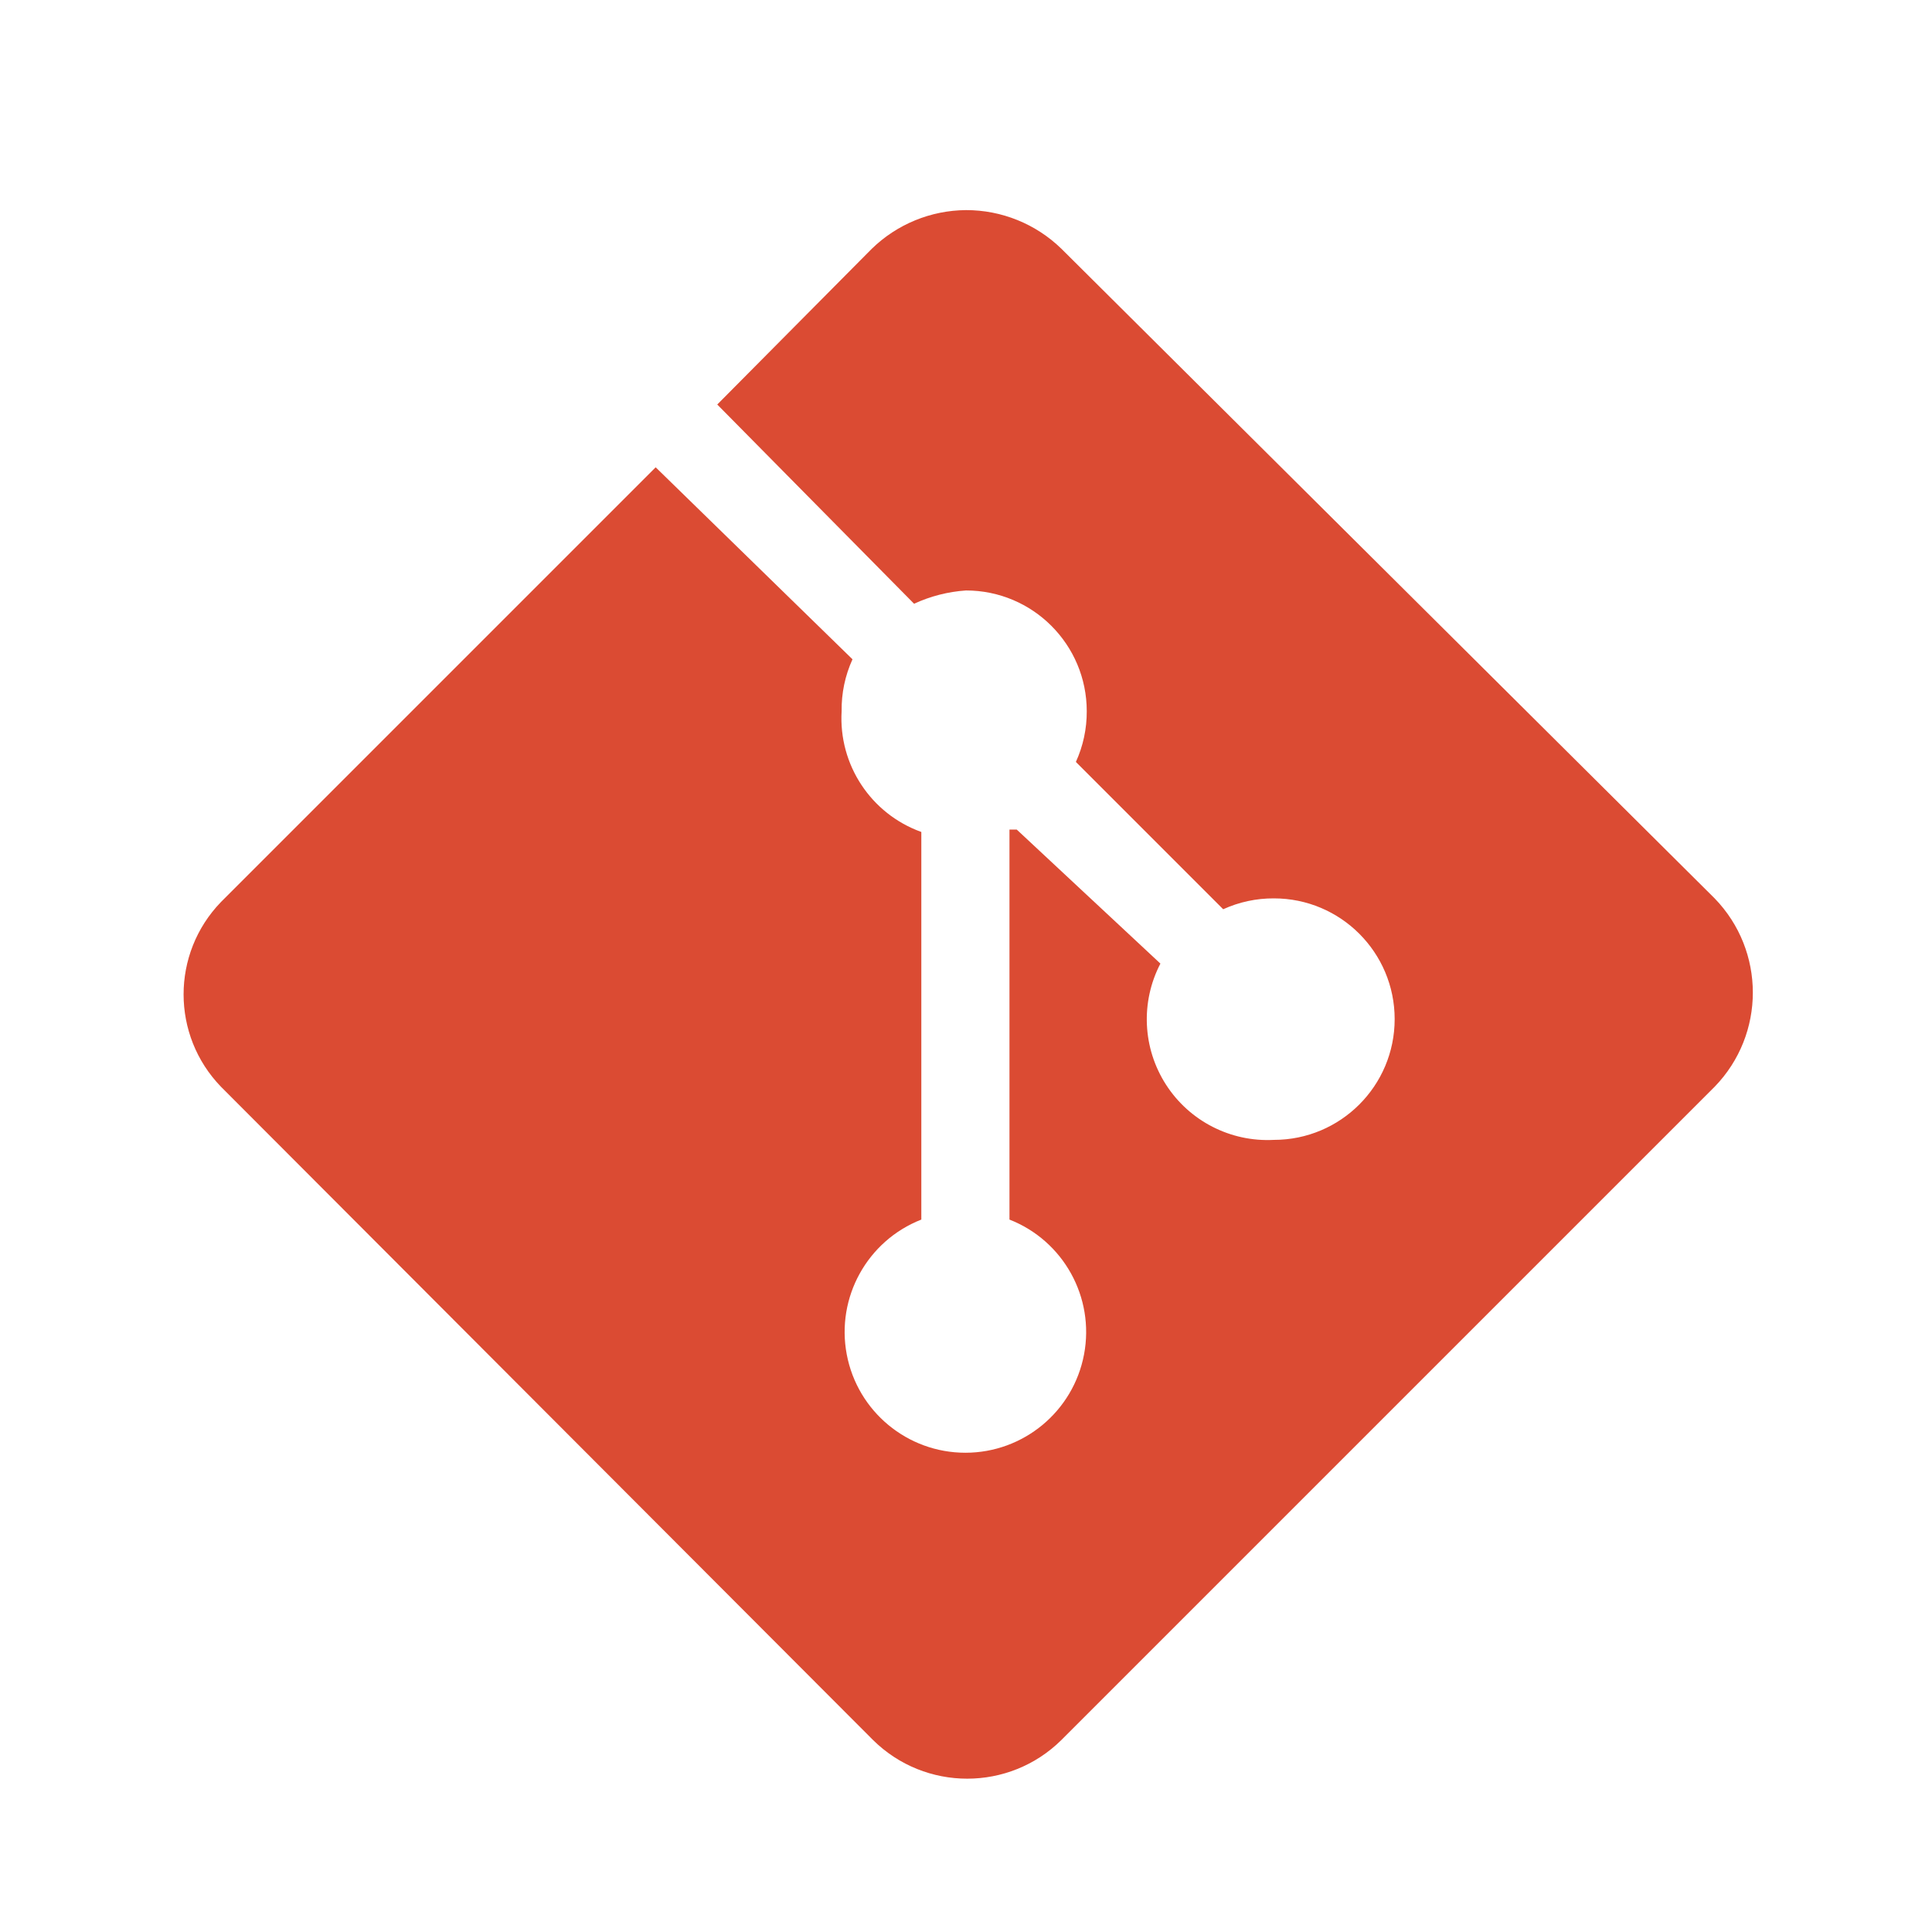
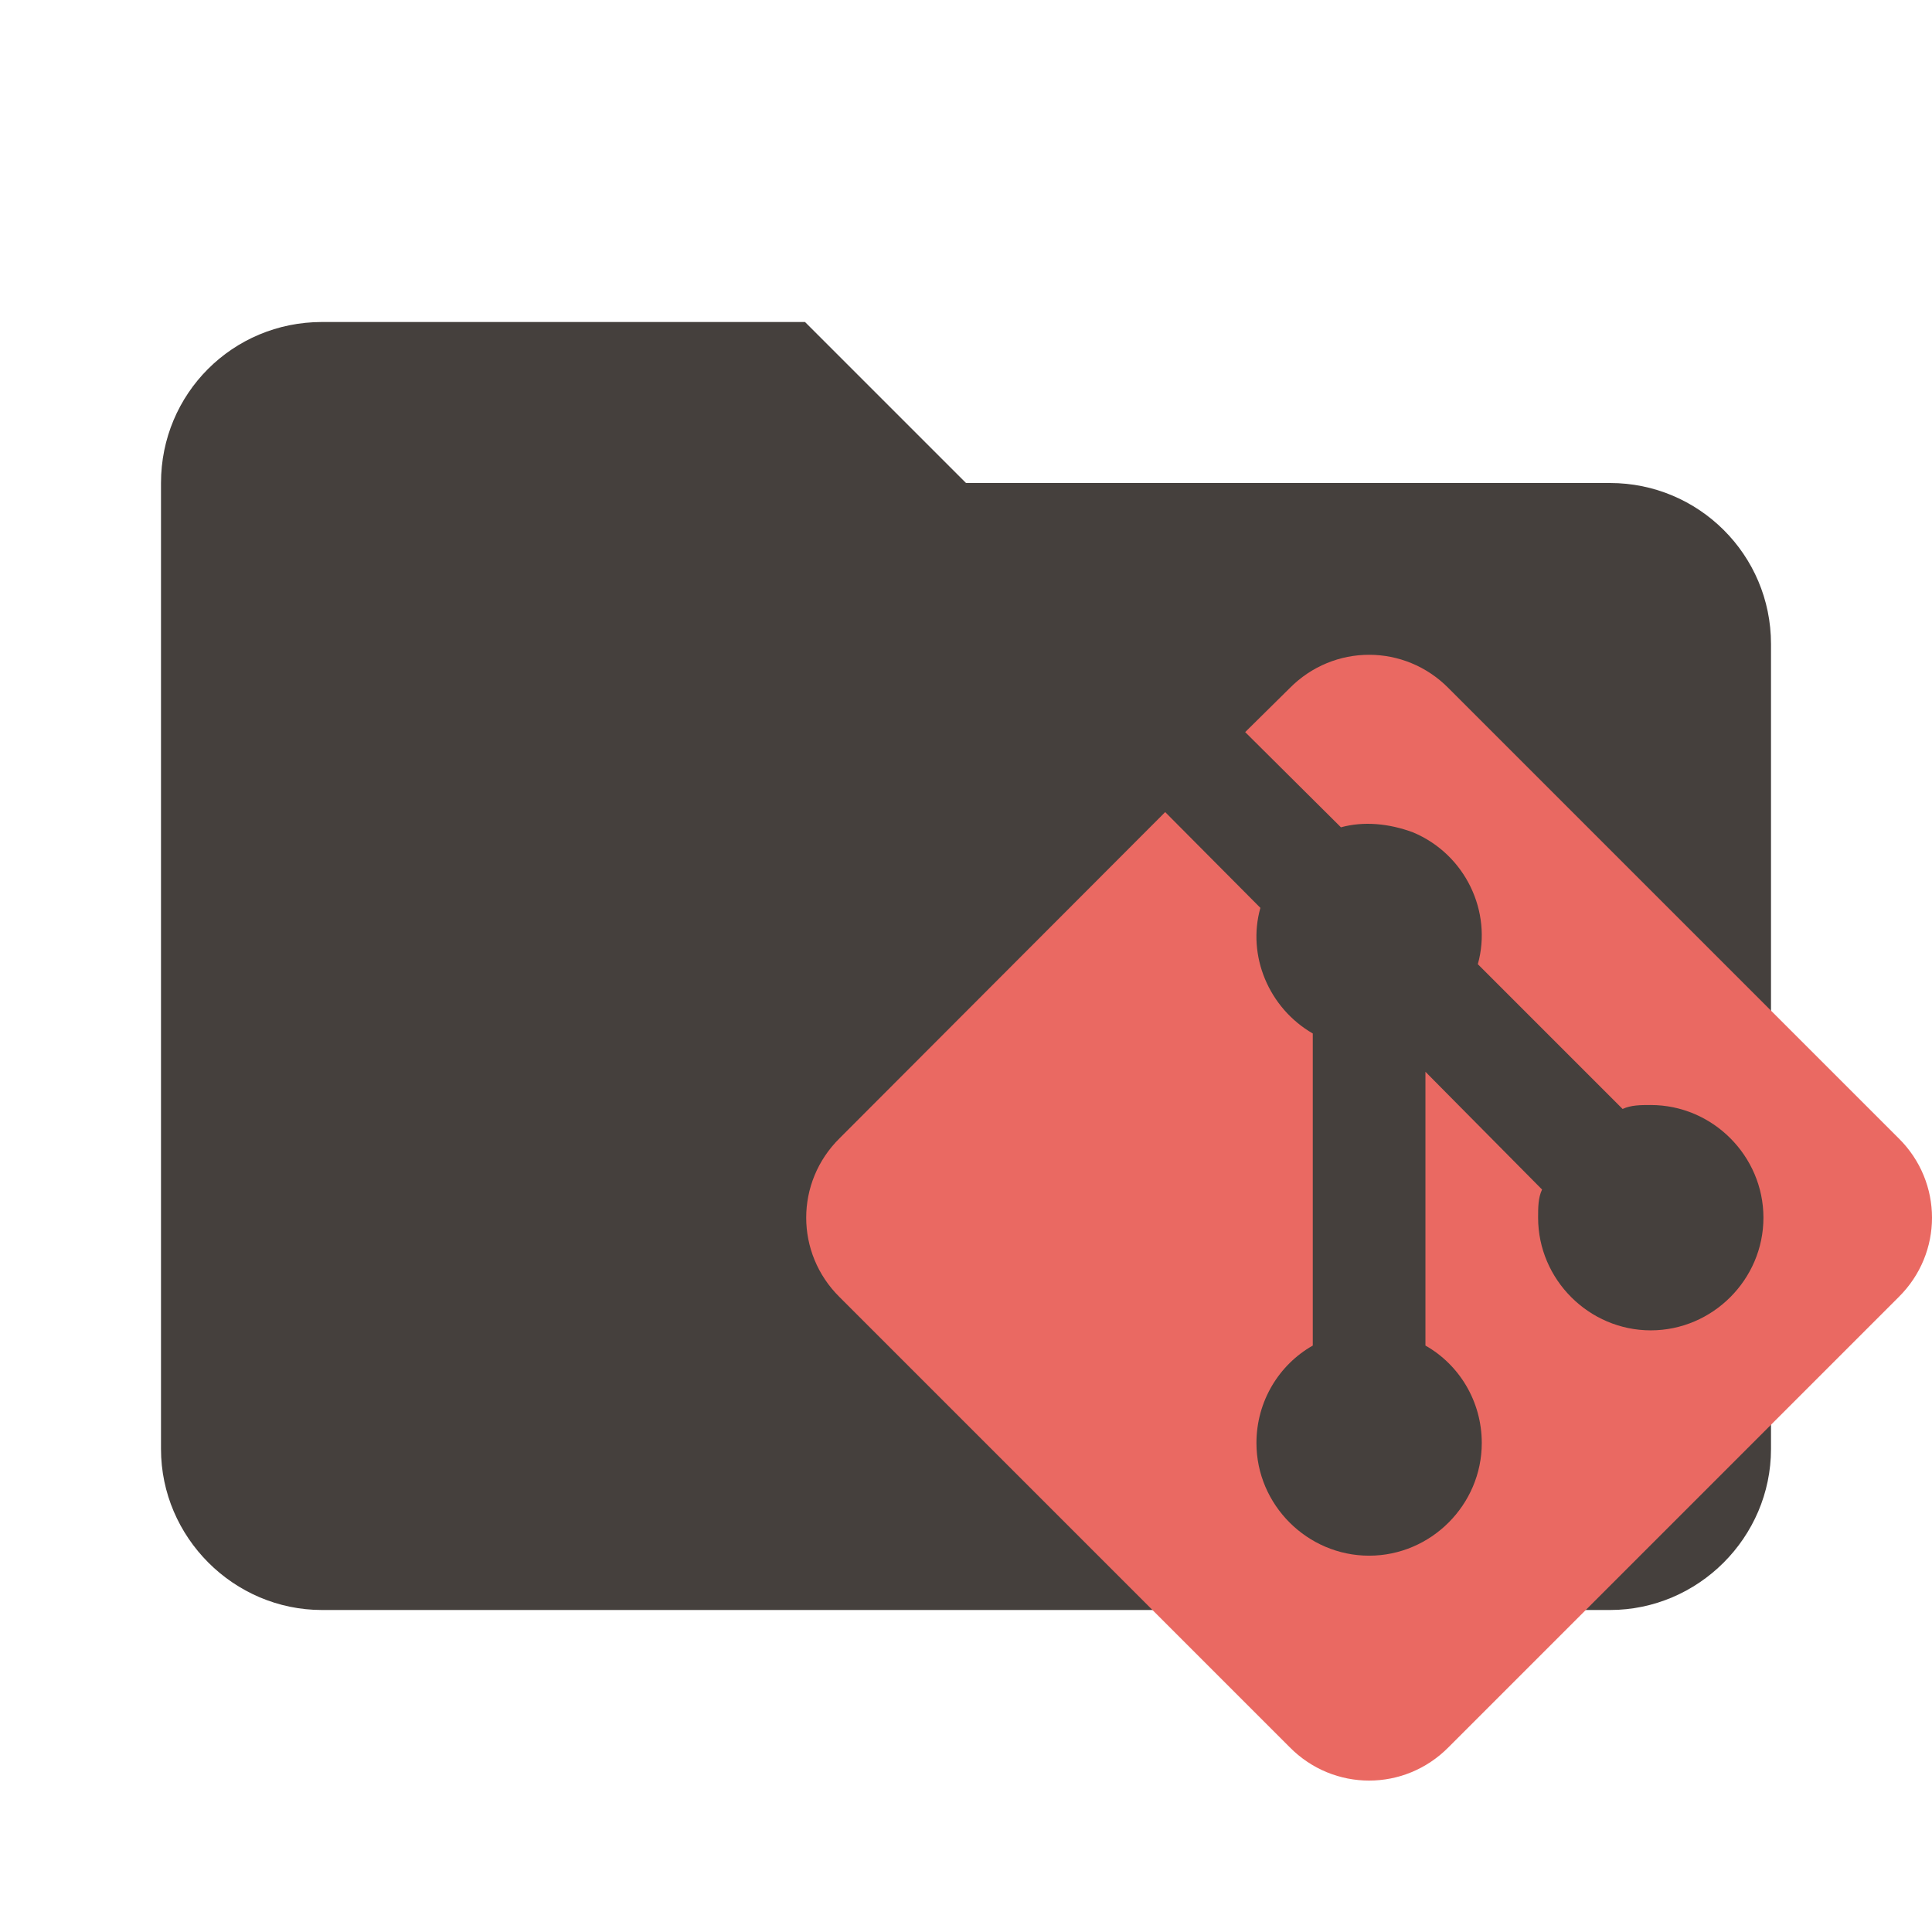
- <svg xmlns="http://www.w3.org/2000/svg" id="Calque_1" data-name="Calque 1" viewBox="0 0 16 16">
-   <defs>
-     <style>.cls-1{fill:#db4b33;}</style>
-   </defs>
-   <path class="cls-1" d="M8,1.74a1.13,1.13,0,0,0-.78.32L5.94,3.35,7.57,5A1.22,1.22,0,0,1,8,4.89a1,1,0,0,1,1,1,1,1,0,0,1-.09.42l1.22,1.22a1,1,0,0,1,.42-.09,1,1,0,0,1,1,1v0a1,1,0,0,1-1,1,1,1,0,0,1-.94-1.46L8.42,6.87l-.06,0v3.23a1,1,0,1,1-.73,0V6.89a1,1,0,0,1-.66-1,1,1,0,0,1,.09-.43L5.43,3.87l-3.6,3.6A1.1,1.1,0,0,0,1.83,9l5.4,5.41a1.11,1.11,0,0,0,1.56,0L14.2,9a1.12,1.12,0,0,0,0-1.56L8.79,2.06A1.13,1.13,0,0,0,8,1.74" />
+ <svg xmlns="http://www.w3.org/2000/svg" style="clip-rule:evenodd;fill-rule:evenodd;stroke-linejoin:round;stroke-miterlimit:1.414" version="1.1" viewBox="0 0 24 24" xml:space="preserve">
+   <path d="m10 4h-6c-1.11 0-2 .89-2 2v12c0 1.097.903 2 2 2h16c1.097 0 2-.903 2-2v-10c0-1.11-.9-2-2-2h-8l-2-2z" style="fill-rule:nonzero;fill:#45403d" />
+   <g transform="matrix(.69978 0 0 .69978 8.6102 6.7292)" style="fill:#45403d">
+     <path d="m2.6 10.59l5.78-5.79 1.69 1.7c-.24.85.15 1.78.93 2.23v5.54c-.6.34-1 .99-1 1.73 0 1.097.903 2 2 2s2-.903 2-2c0-.74-.4-1.39-1-1.73v-4.86l2.07 2.09c-.07.15-.07.32-.07.5 0 1.097.903 2 2 2s2-.903 2-2-.903-2-2-2c-.18 0-.35 0-.5.07l-2.57-2.57c.26-.93-.22-1.95-1.15-2.34-.43-.16-.88-.2-1.28-.09l-1.7-1.69.79-.78c.78-.79 2.04-.79 2.82 0l7.99 7.99c.79.78.79 2.04 0 2.82l-7.99 7.99c-.78.79-2.04.79-2.82 0l-7.99-7.99c-.79-.78-.79-2.04 0-2.82z" style="fill-rule:nonzero;fill:#ea6962" />
+   </g>
</svg>
